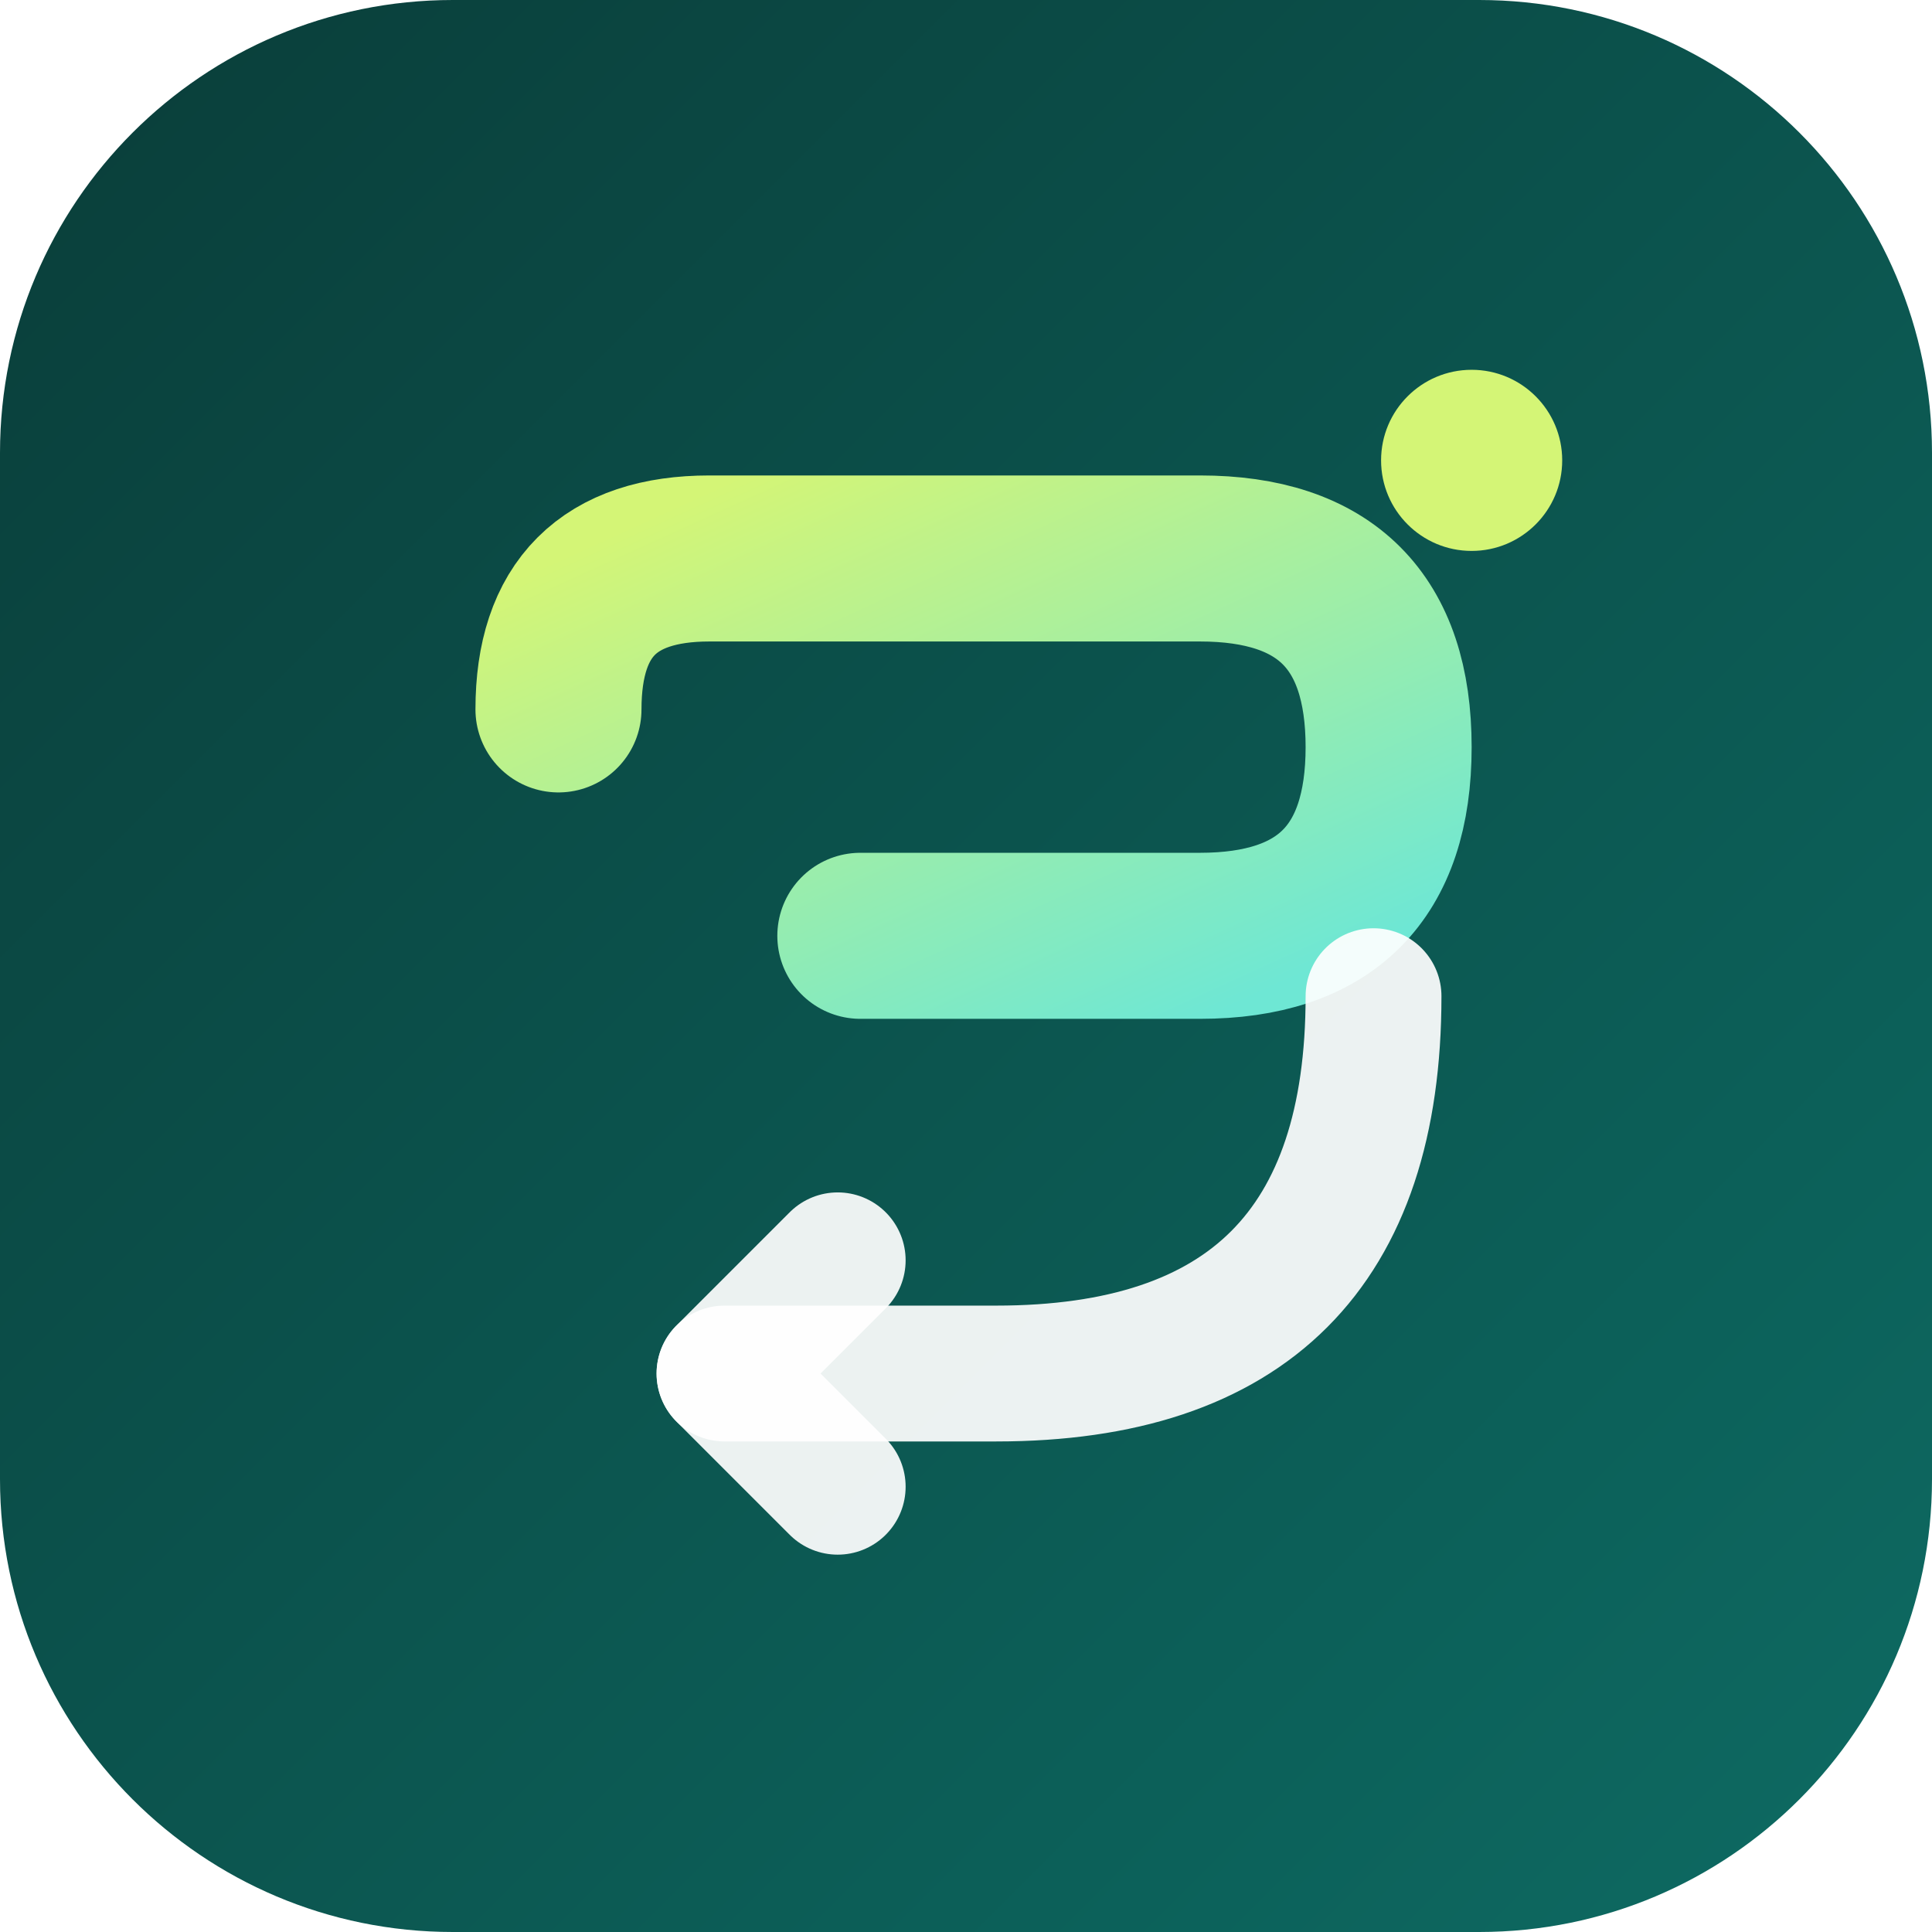
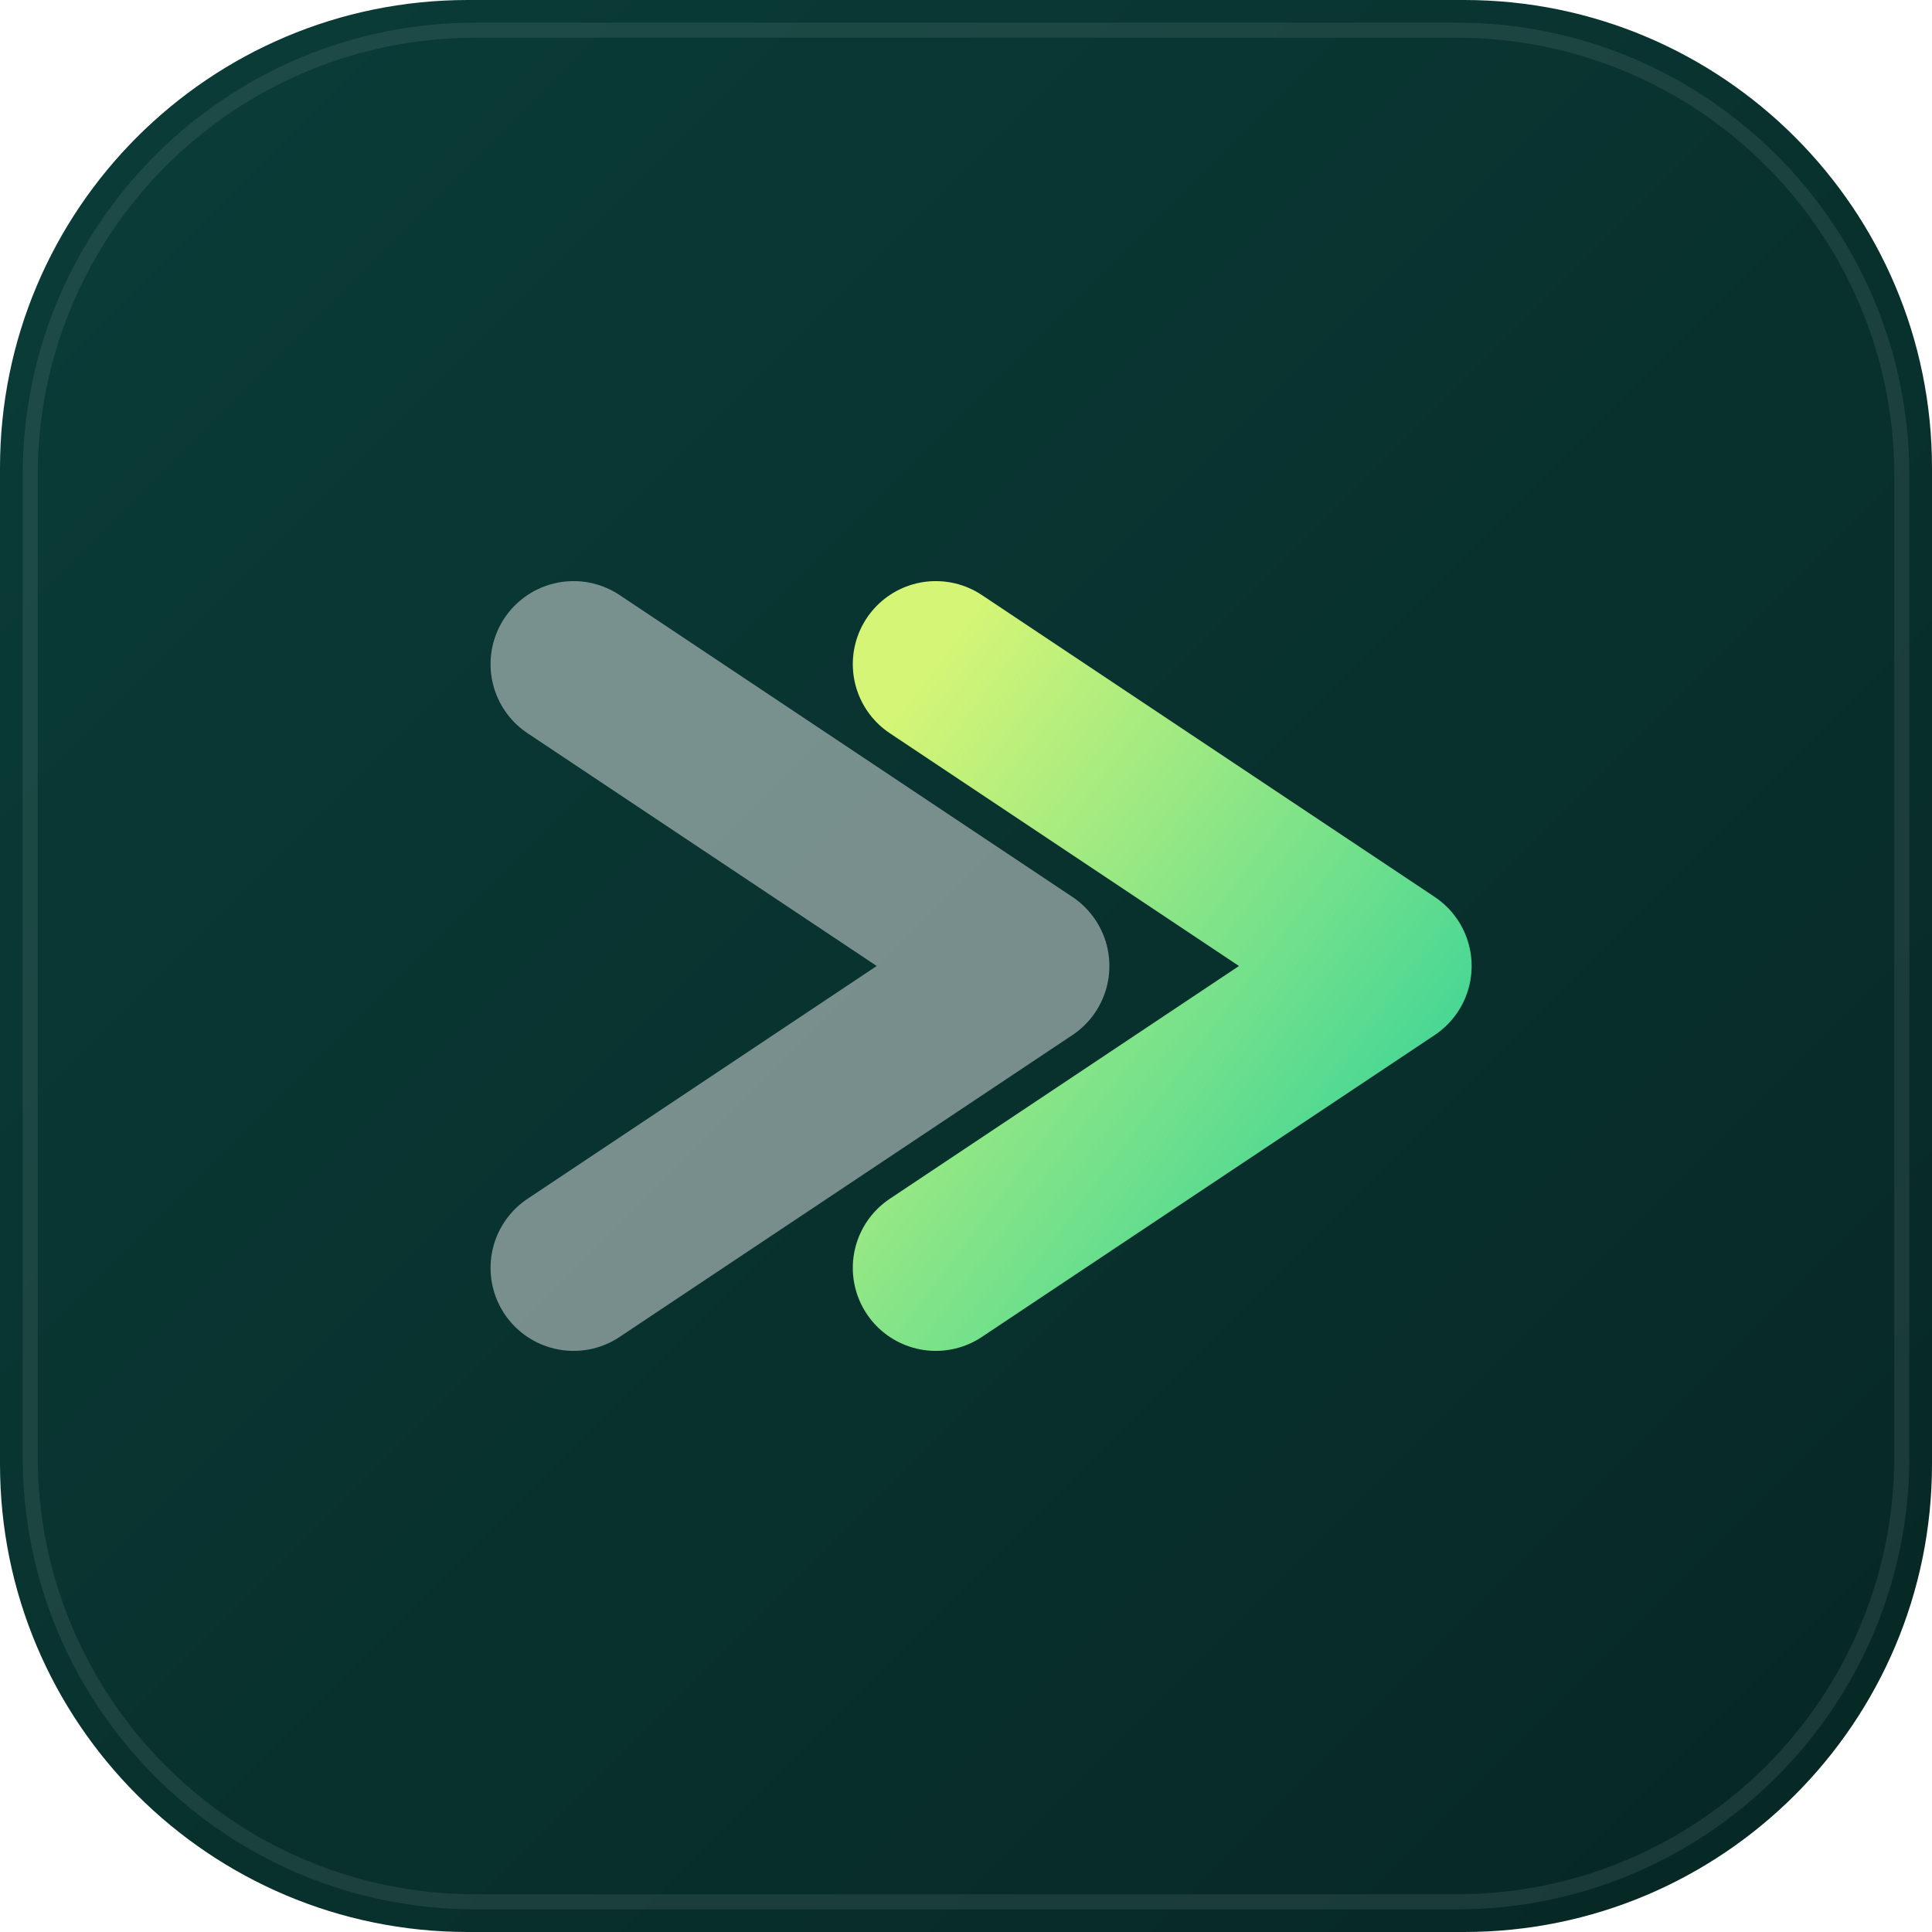
<svg xmlns="http://www.w3.org/2000/svg" viewBox="0 0 512 512">
  <defs>
    <linearGradient id="bg" x1="0" y1="0" x2="1" y2="1">
      <stop stop-color="#0a3d39" />
-       <stop offset="1" stop-color="#0d6b63" />
+       <stop offset="1" stop-color="#072724" />
    </linearGradient>
    <linearGradient id="accent" x1="0" y1="0" x2="1" y2="1">
+       <stop stop-color="#34d399" />
+       <stop offset="1" stop-color="#10b981" />
+     </linearGradient>
+     <linearGradient id="neon" x1="0" y1="0" x2="1" y2="1">
      <stop stop-color="#d4f576" />
-       <stop offset="1" stop-color="#6ee7d4" />
+       <stop offset="1" stop-color="#34d399" />
    </linearGradient>
  </defs>
-   <rect width="512" height="512" rx="120" fill="url(#bg)" />
-   <path d="M148 188 Q148 148 188 148 L318 148 Q368 148 368 198 Q368 248 318 248 L228 248" fill="none" stroke="url(#accent)" stroke-width="44" stroke-linecap="round" />
-   <path d="M364 264 Q364 364 264 364 L192 364" fill="none" stroke="rgba(255,255,255,0.92)" stroke-width="36" stroke-linecap="round" />
-   <polyline points="222,334 192,364 222,394" fill="none" stroke="rgba(255,255,255,0.92)" stroke-width="36" stroke-linecap="round" stroke-linejoin="round" />
-   <circle cx="390" cy="122" r="24" fill="#d4f576" />
+   <rect width="512" height="512" rx="124" fill="url(#bg)" />
+   <rect x="8" y="8" width="496" height="496" rx="118" fill="none" stroke="rgba(255, 255, 255, 0.08)" stroke-width="4" />
+   <path d="M 152 176 L 272 256 L 152 336" fill="none" stroke="rgba(255, 255, 255, 0.45)" stroke-width="44" stroke-linecap="round" stroke-linejoin="round" />
+   <path d="M 248 176 L 368 256 L 248 336" fill="none" stroke="url(#neon)" stroke-width="44" stroke-linecap="round" stroke-linejoin="round" />
</svg>
